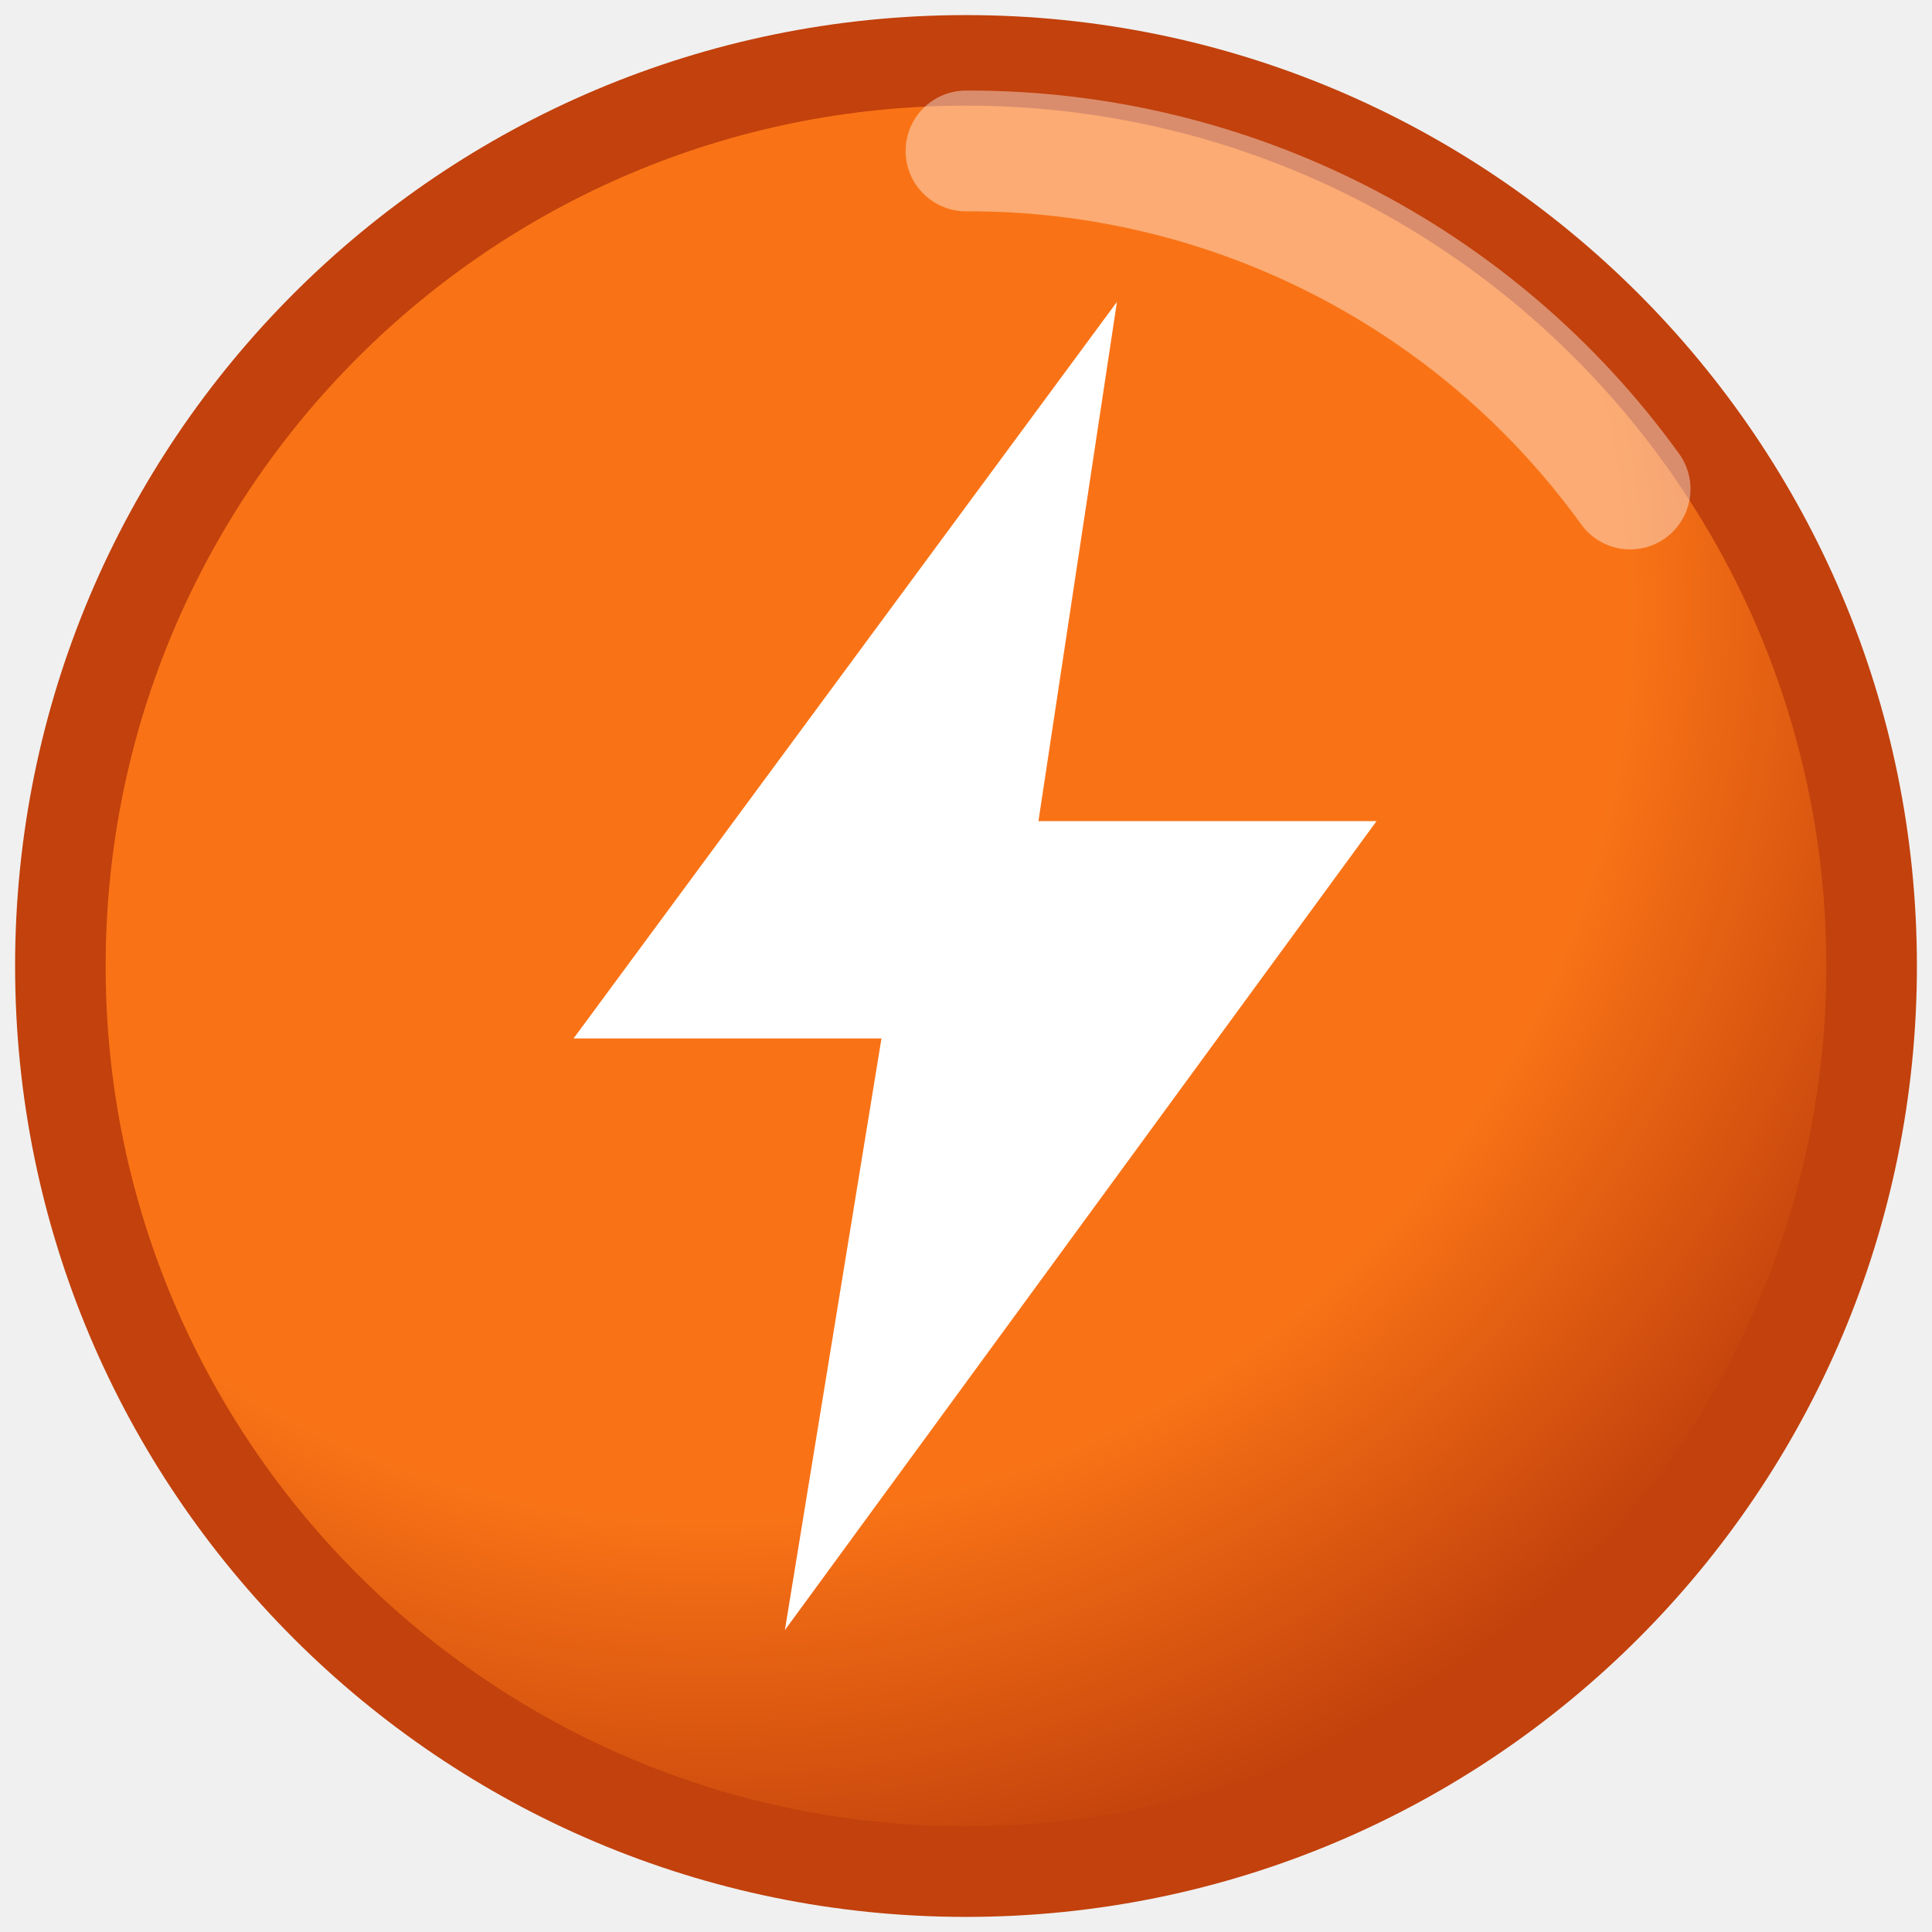
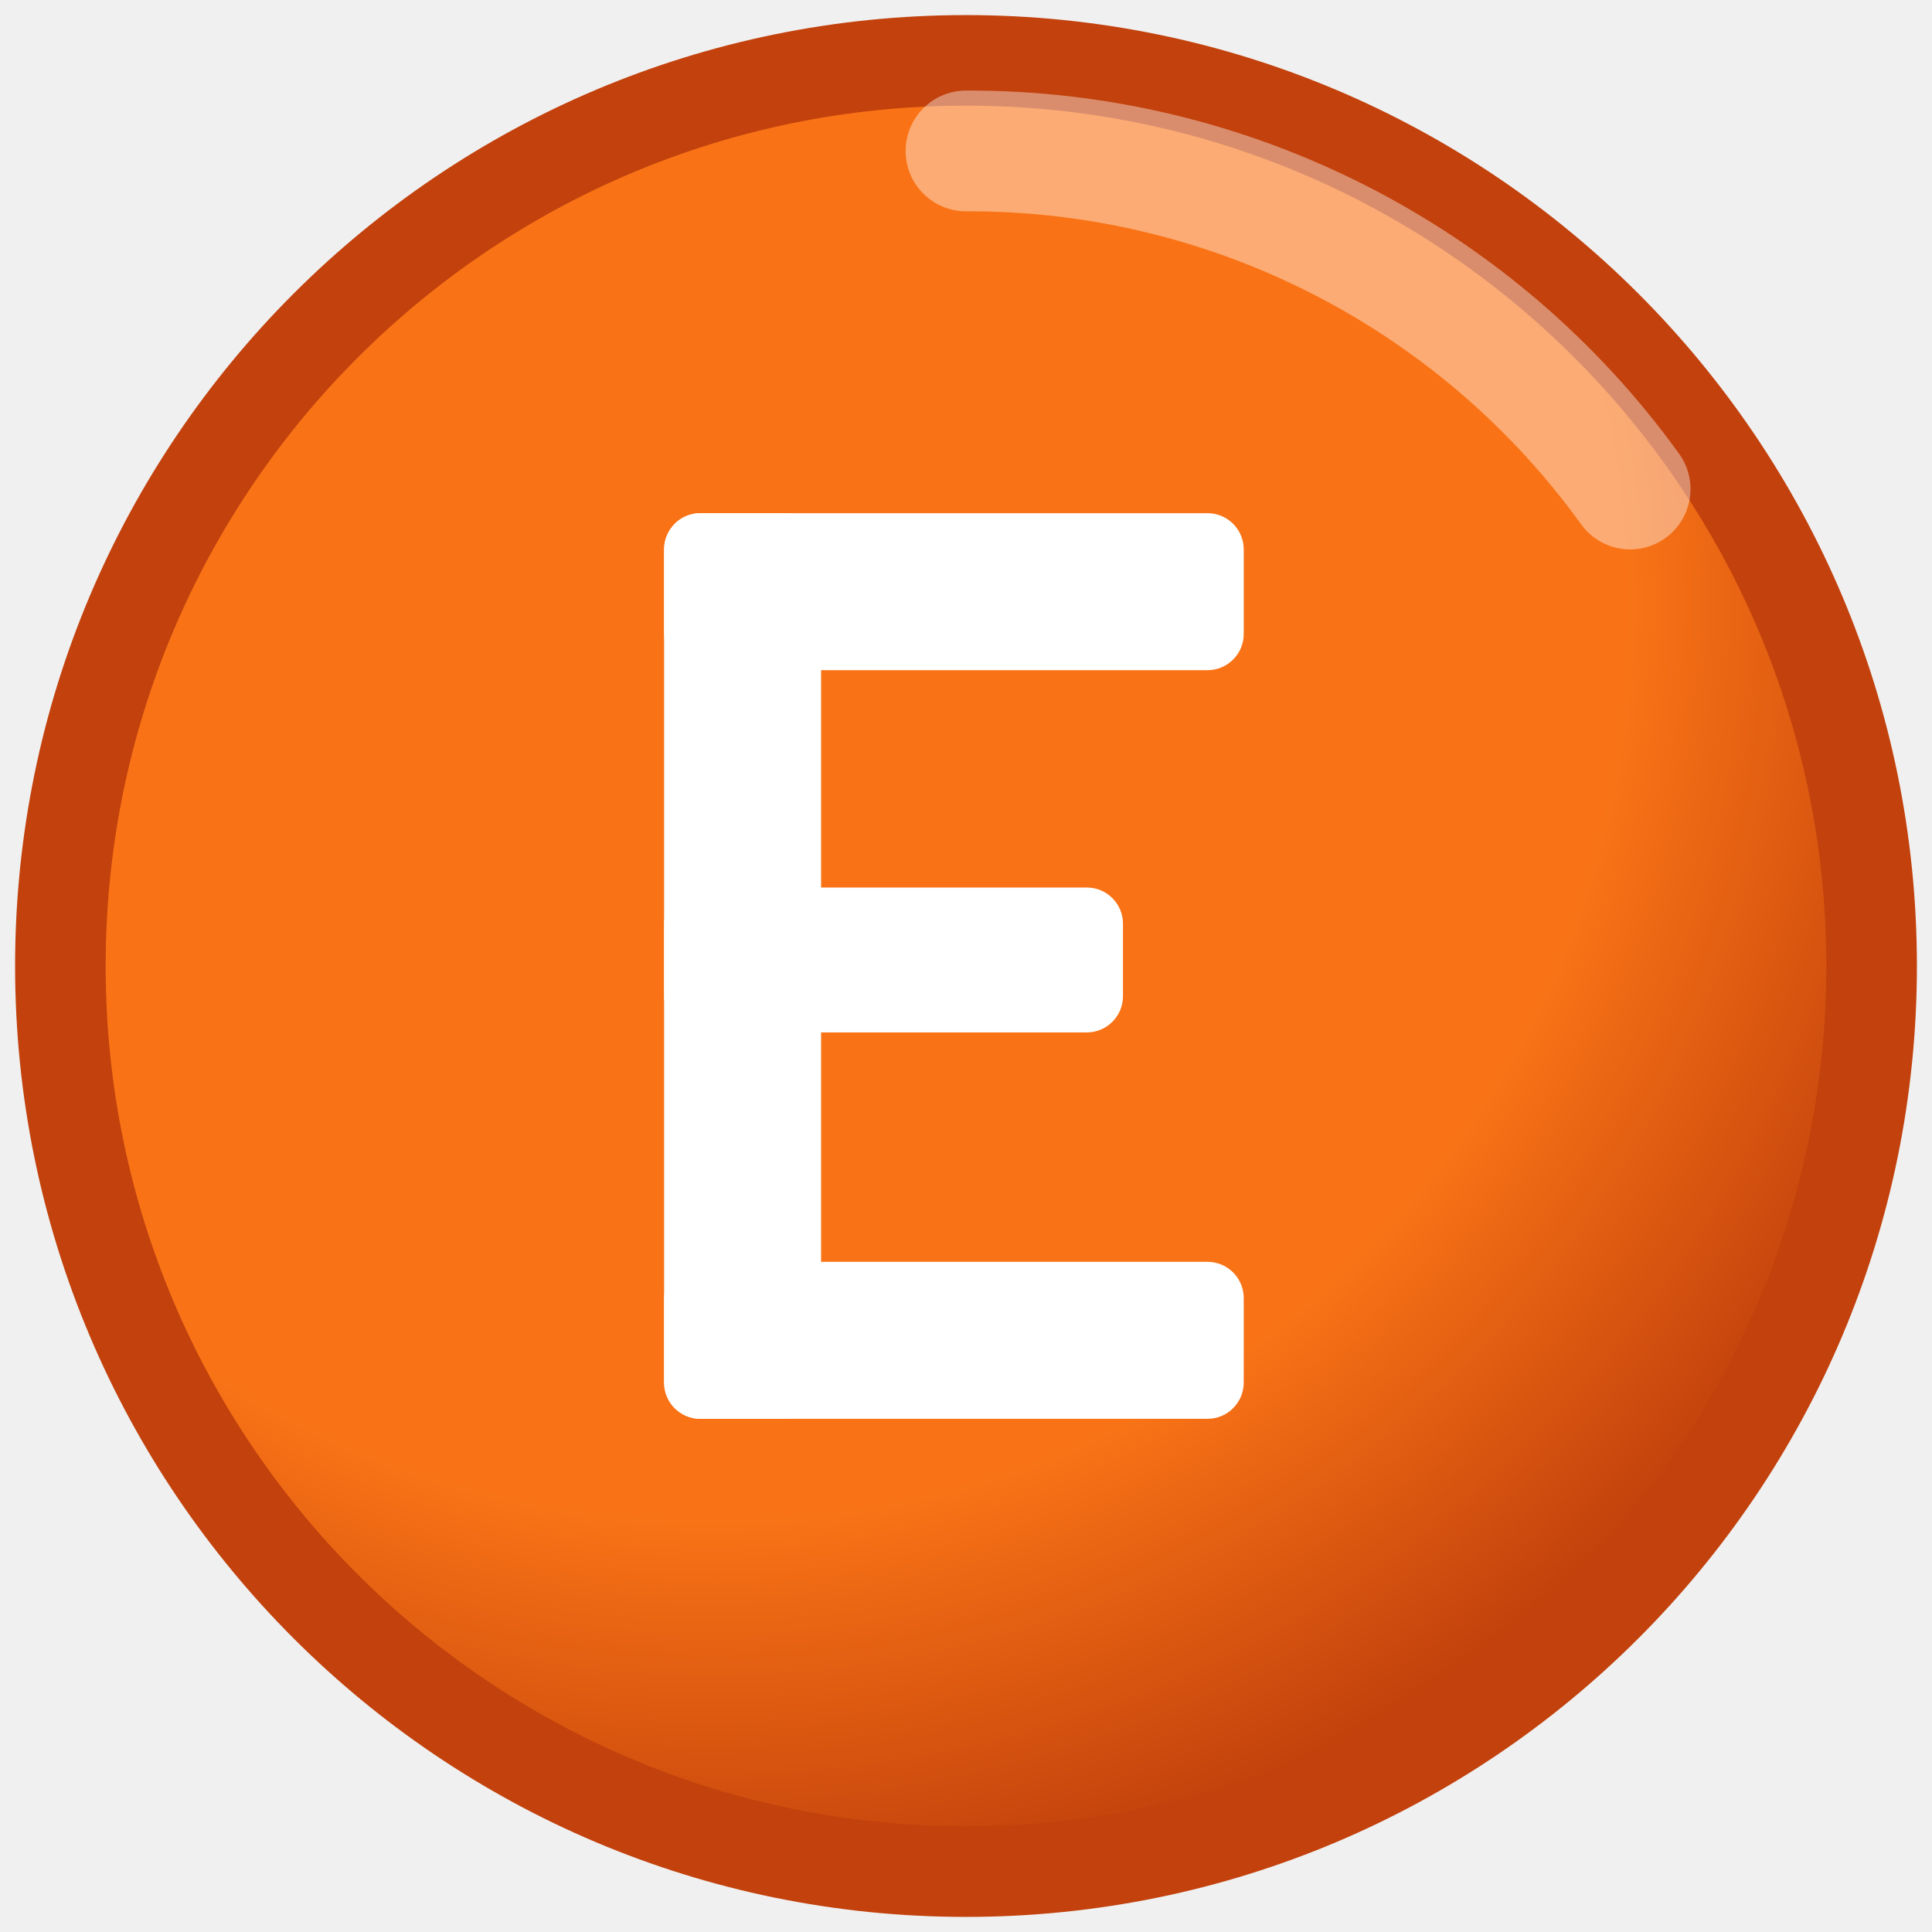
<svg xmlns="http://www.w3.org/2000/svg" viewBox="0 0 32 32" width="32" height="32">
  <defs>
    <radialGradient id="grad-gen-electric" cx="36%" cy="30%" r="72%">
      <stop offset="0%" stop-color="#f97316" stop-opacity="1" />
      <stop offset="70%" stop-color="#f97316" />
      <stop offset="100%" stop-color="#c2410c" />
    </radialGradient>
  </defs>
  <circle cx="16" cy="16" r="15" fill="url(#grad-gen-electric)" stroke="#c2410c" stroke-width="1.5" />
  <path d="M16 2.5 a13.5 13.5 0 0 1 11 5.6" fill="none" stroke="#fff" stroke-opacity="0.4" stroke-width="2" stroke-linecap="round" />
-   <path d="M18.5 5 L9.5 17.2 H14.6 L13 27 L22.8 13.6 H17.2 Z" fill="#fff" />
+   <g fill="#fff">
+     <rect x="11" y="8.5" width="2.6" height="15" rx="0.6" />
+     <rect x="11" y="8.5" width="9.6" height="2.6" rx="0.6" />
+     <rect x="11" y="14.7" width="7.6" height="2.4" rx="0.6" />
+     <rect x="11" y="20.9" width="9.6" height="2.6" rx="0.6" />
+   </g>
</svg>
